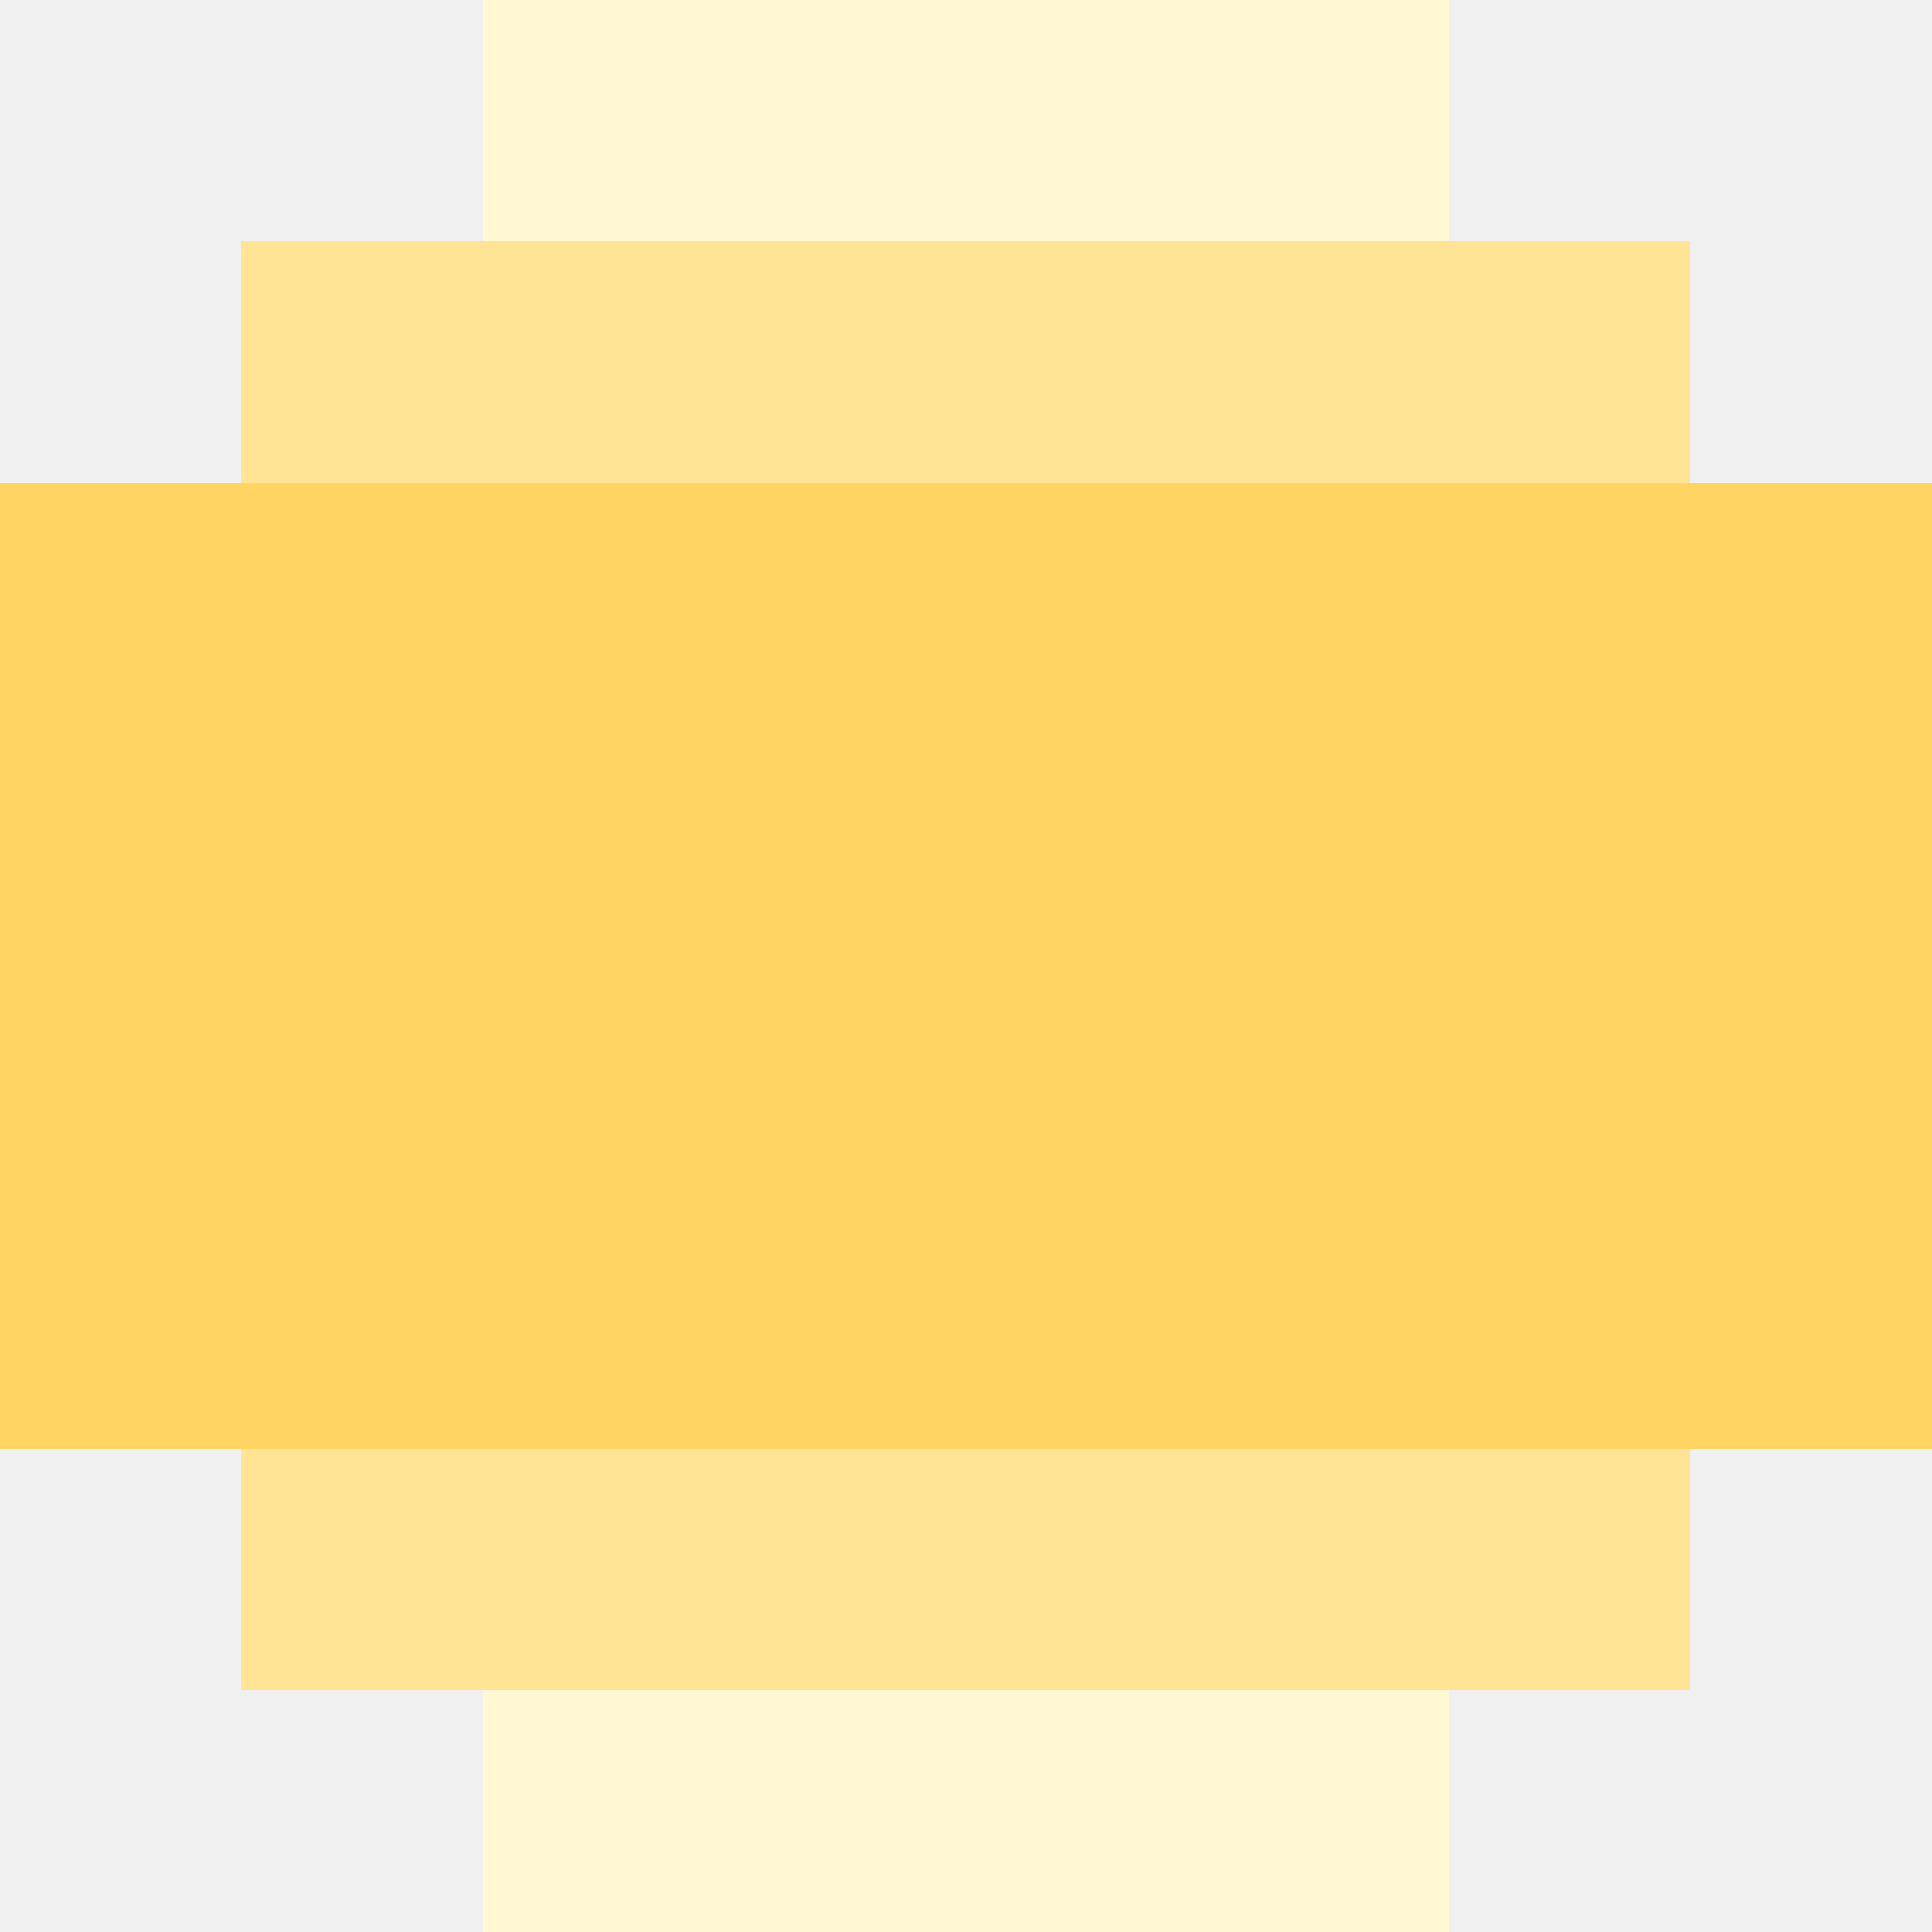
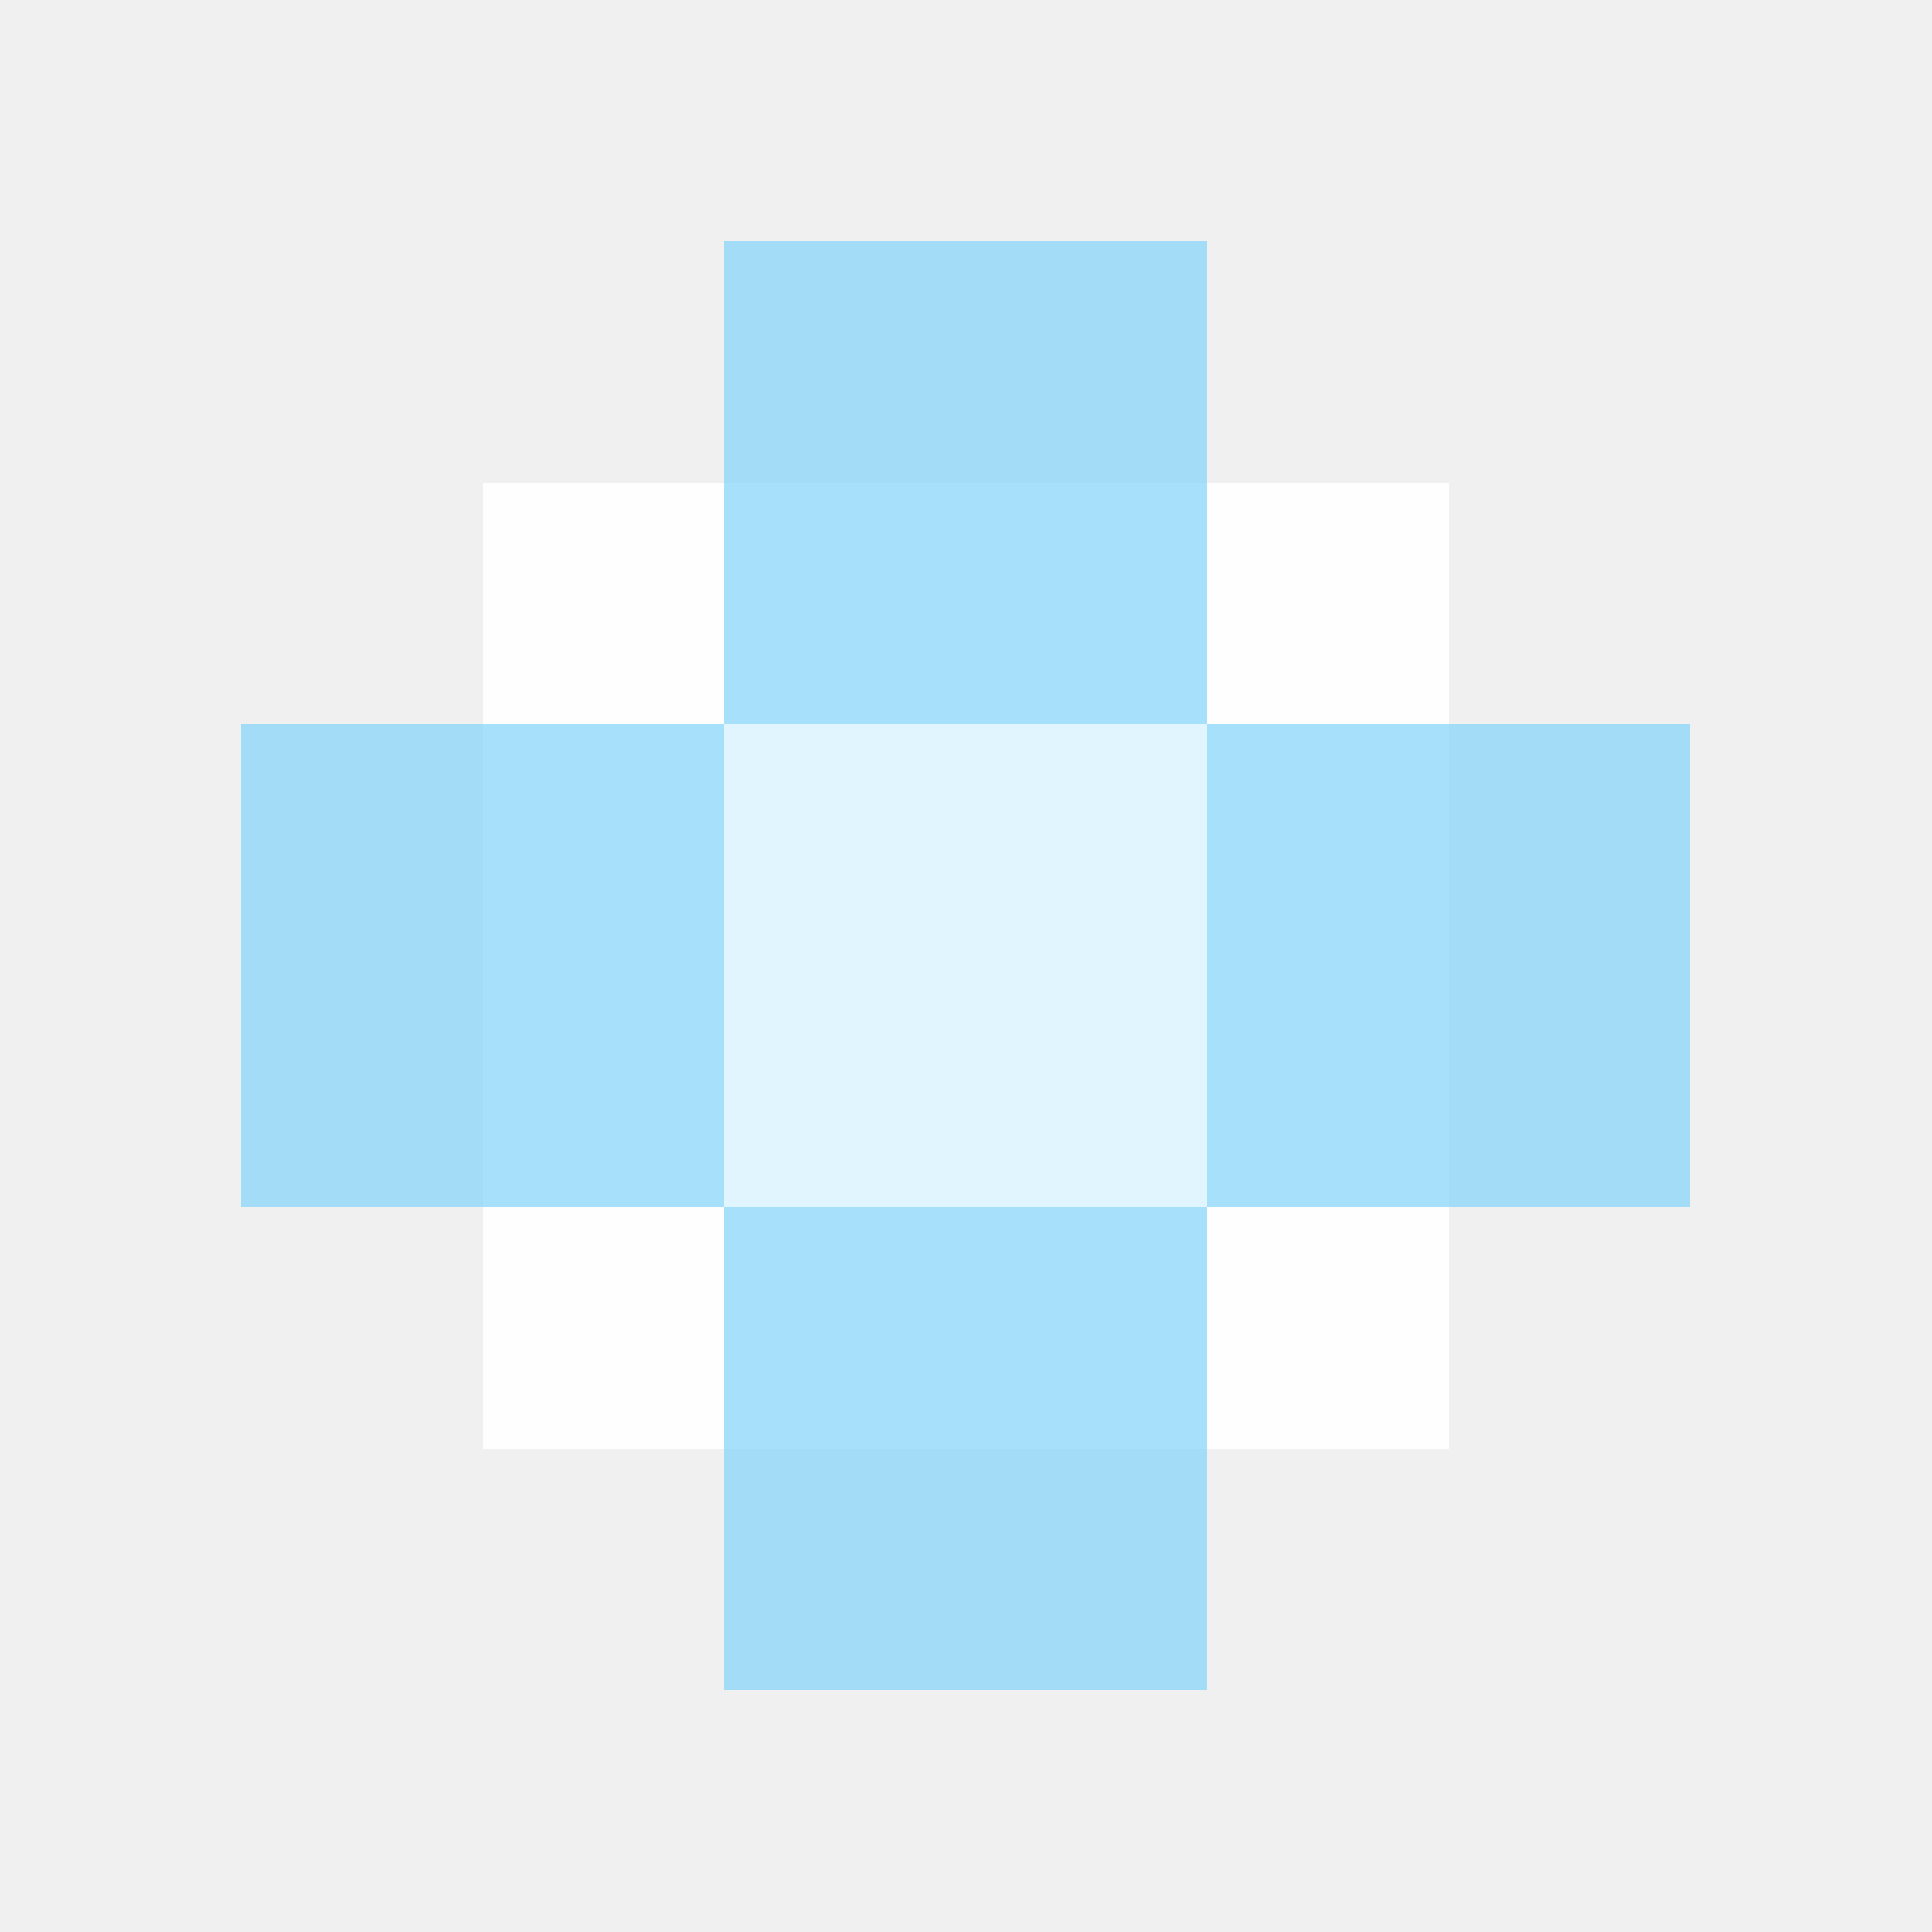
<svg xmlns="http://www.w3.org/2000/svg" width="8" height="8" viewBox="0 0 8 8" shape-rendering="crispEdges">
  <rect width="8" height="8" fill="#0000" />
-   <rect x="2" y="0" width="4" height="1" fill="#fff8d3" />
-   <rect x="1" y="1" width="6" height="1" fill="#ffe495" />
-   <rect x="0" y="2" width="8" height="4" fill="#ffd463" />
-   <rect x="1" y="6" width="6" height="1" fill="#ffe495" />
-   <rect x="2" y="7" width="4" height="1" fill="#fff8d3" />
+   <rect x="2" y="2" width="4" height="4" fill="#fff" fill-opacity="0.9" />
+   <rect x="3" y="1" width="2" height="6" fill="#81d4fa" fill-opacity="0.7" />
+   <rect x="1" y="3" width="6" height="2" fill="#81d4fa" fill-opacity="0.7" />
+   <rect x="3" y="3" width="2" height="2" fill="#e1f5fe" />
</svg>
